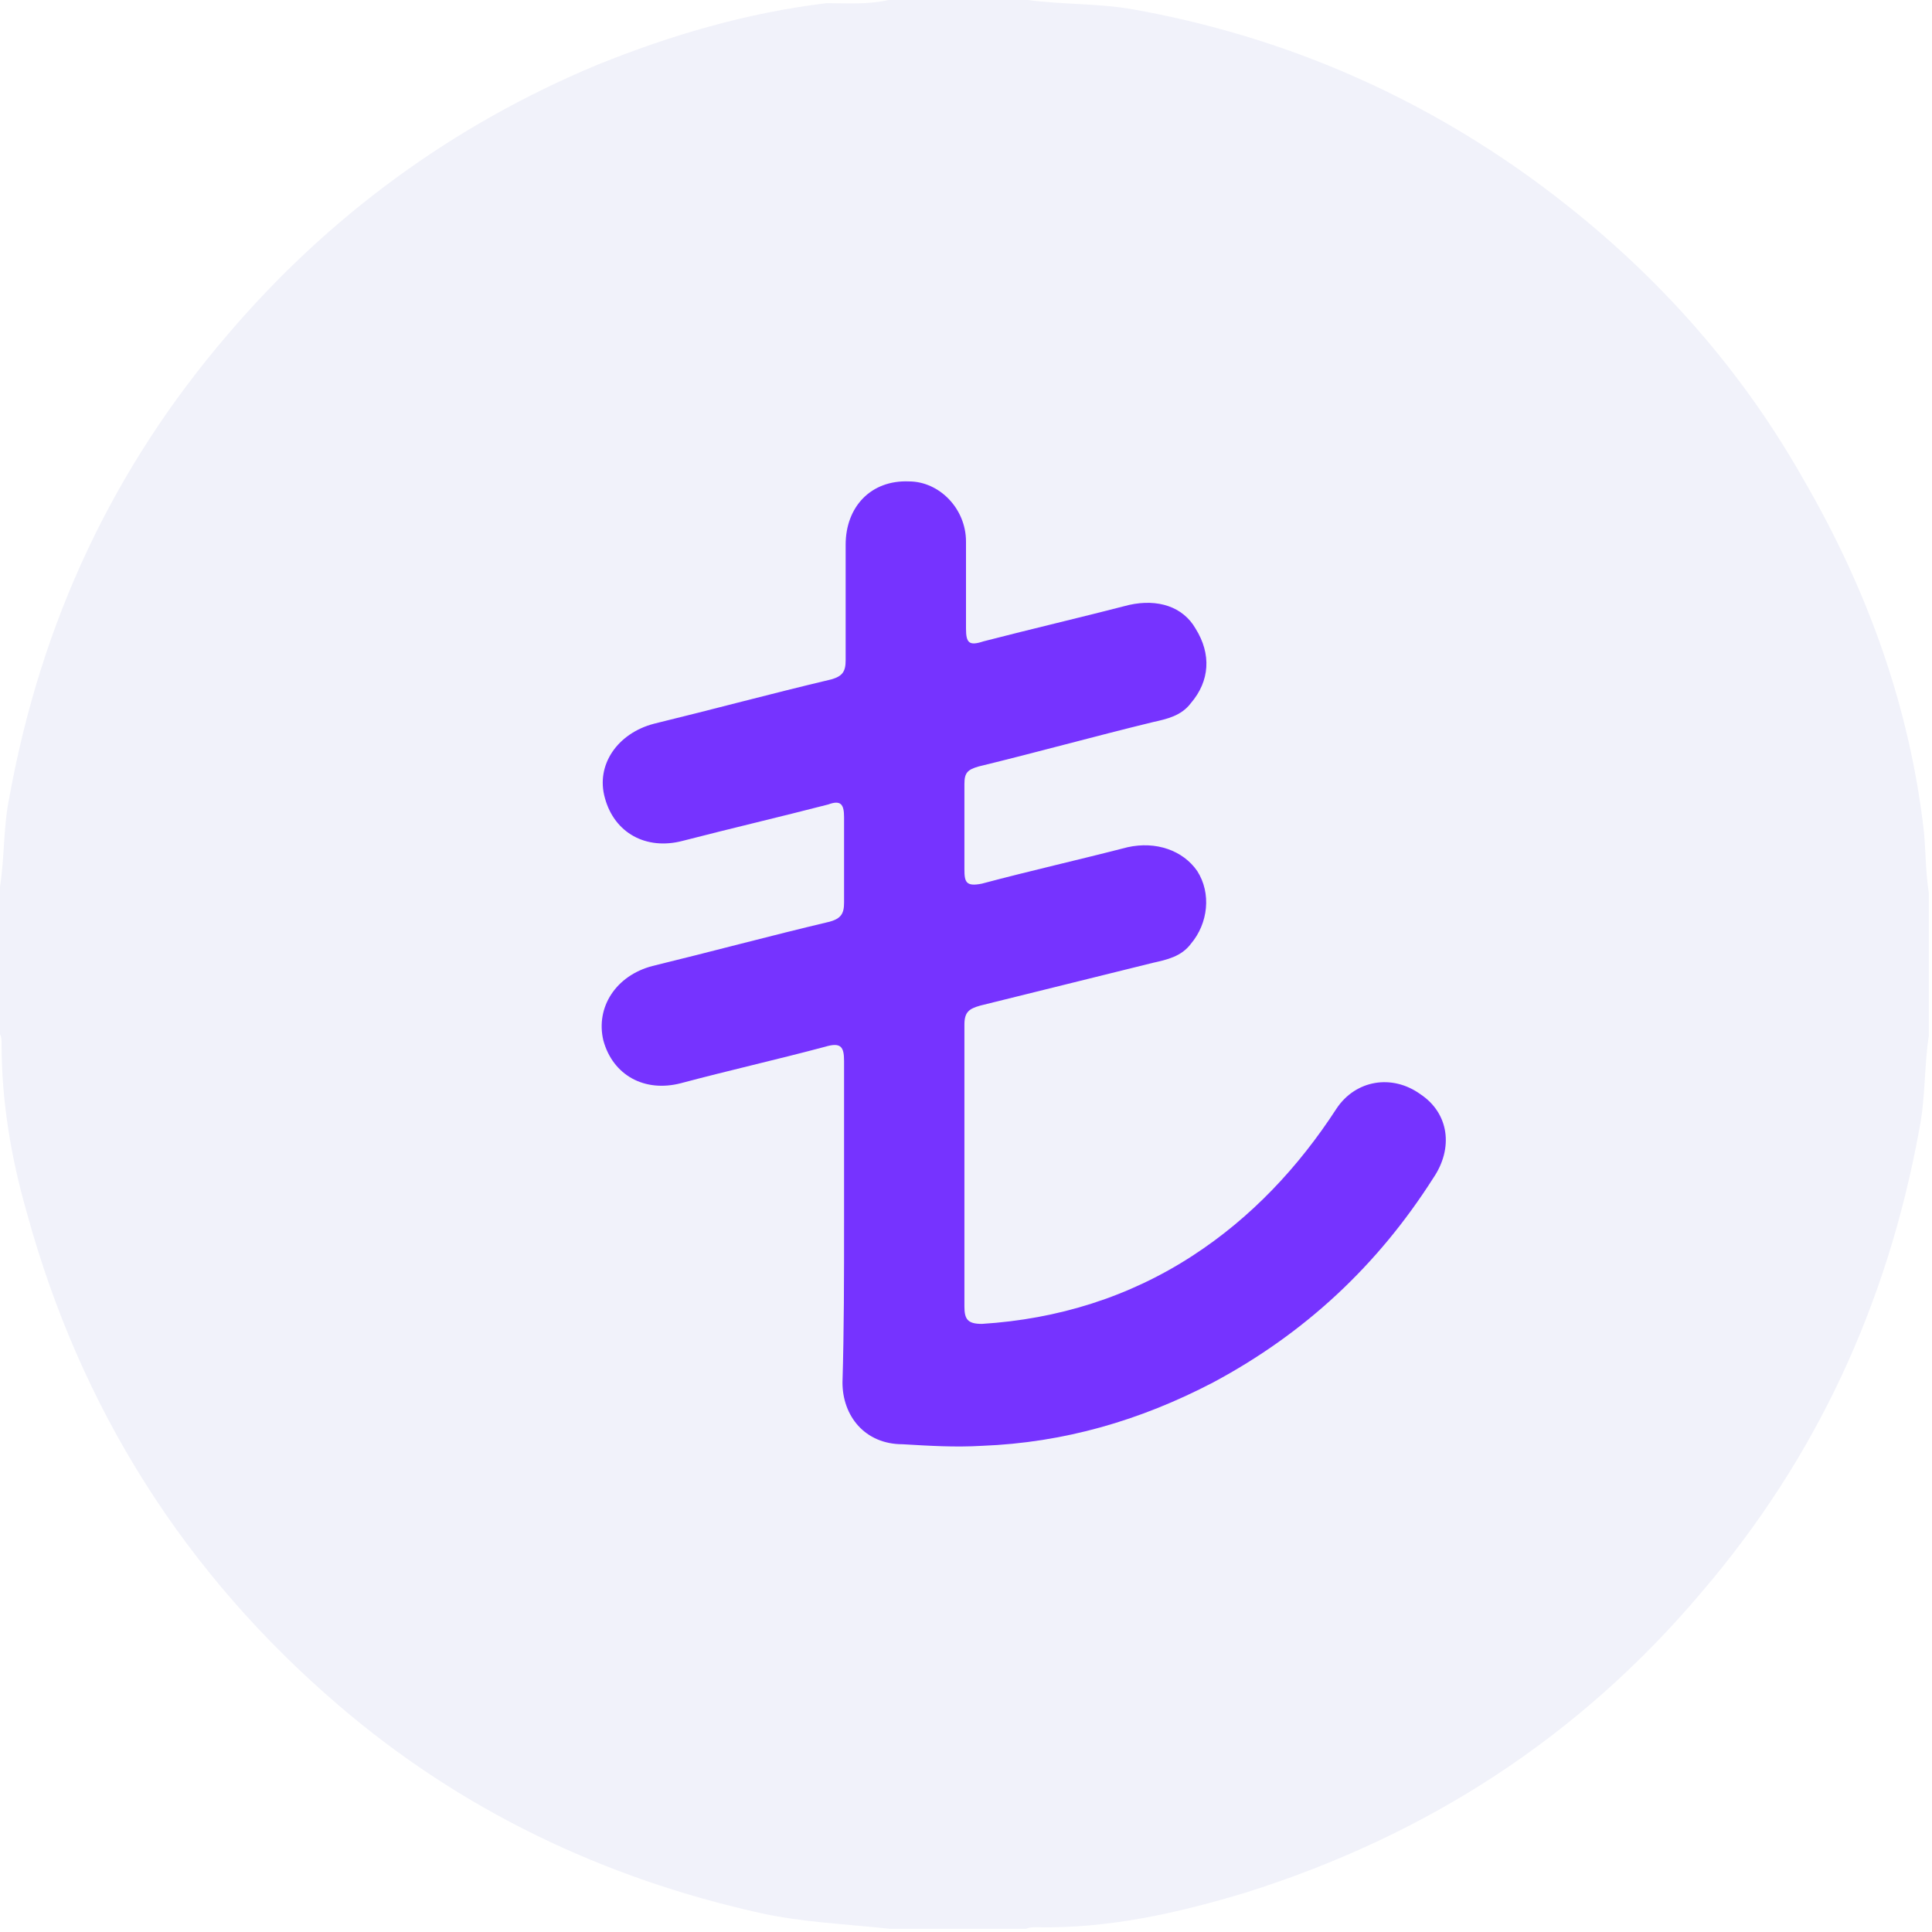
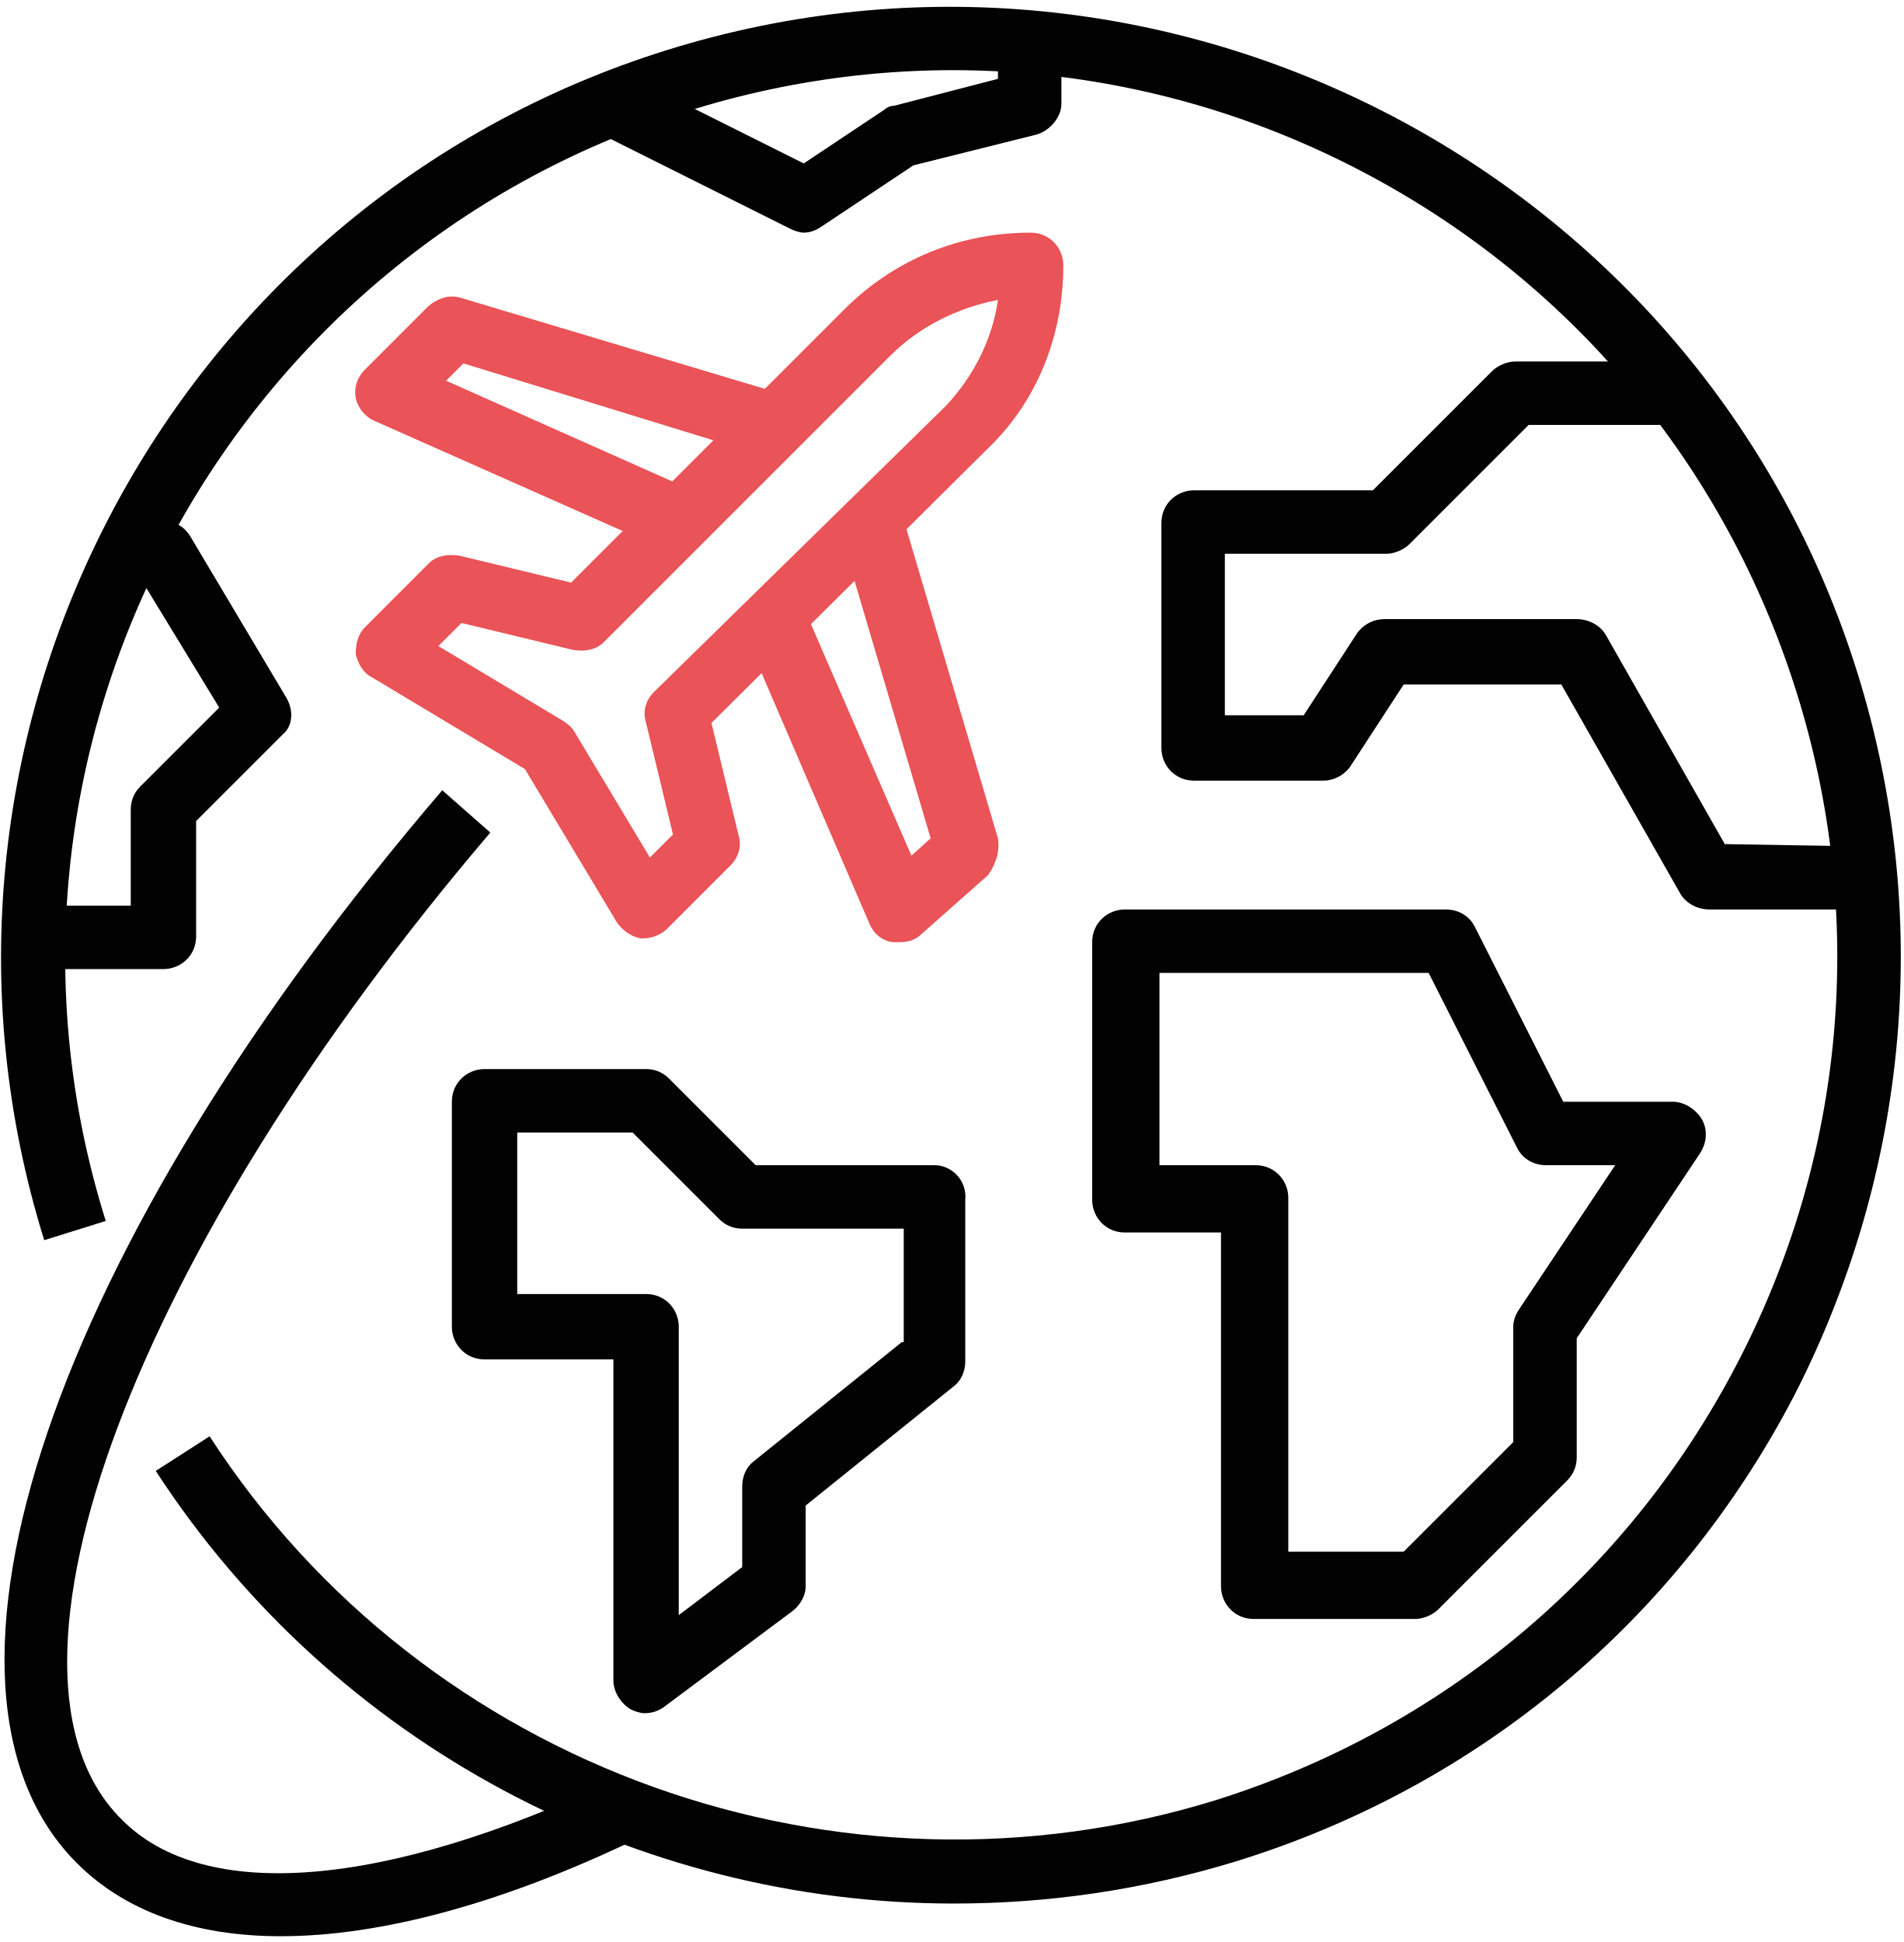
- <svg xmlns="http://www.w3.org/2000/svg" viewBox="0 0 122 122" fill="none">
-   <path d="M56.1 0C59 0 62 0 64.9 0C67.1 0.3 69.4 0.2 71.6 0.6C80.5 2.2 88.7 5.6 96.2 10.9C103.5 16.1 109.5 22.5 113.9 30.3C117.9 37.2 120.6 44.6 121.5 52.6C121.6 53.8 121.6 55.1 121.8 56.4C121.8 59.4 121.8 62.4 121.8 65.4C121.5 67.3 121.6 69.3 121.2 71.3C119.2 82.3 114.7 92.1 107.4 100.6C99.7 109.7 90.1 115.9 78.7 119.5C74.4 120.8 70 121.8 65.4 121.7C65.2 121.7 65 121.7 64.8 121.8C61.9 121.8 59.1 121.8 56.2 121.8C53.5 121.5 50.7 121.4 48 120.8C38.1 118.6 29.1 114.3 21.4 107.7C11.7 99.4 5.1 89 1.7 76.6C0.7 73.1 0.1 69.6 0.1 65.9C0.1 65.7 0.1 65.5 0 65.3C0 62.2 0 59.1 0 56C0.3 54.1 0.2 52.2 0.6 50.3C2.6 39.3 7.1 29.6 14.4 21.1C20.8 13.6 28.6 7.9 37.7 4.1C42.4 2.2 47.2 0.8 52.2 0.2C53.5 0.2 54.8 0.3 56.1 0Z" fill="#F1F2FA" />
-   <path d="M53.3 77.2C53.3 73.8 53.3 70.4 53.3 67C53.3 66.1 53.1 65.8 52.1 66.1C49.1 66.9 46 67.6 43 68.4C40.7 69 38.7 67.9 38.1 65.7C37.6 63.6 38.9 61.6 41.2 61C44.9 60.1 48.6 59.1 52.4 58.2C53.1 58 53.3 57.7 53.3 57C53.3 55.2 53.3 53.4 53.3 51.6C53.3 50.8 53.1 50.5 52.3 50.8C49.2 51.6 46.2 52.3 43.1 53.1C40.8 53.7 38.8 52.6 38.2 50.4C37.6 48.3 39 46.3 41.3 45.7C45 44.8 48.7 43.8 52.5 42.9C53.2 42.7 53.4 42.4 53.4 41.7C53.4 39.3 53.4 36.9 53.4 34.4C53.4 32 55 30.3 57.4 30.4C59.3 30.4 61 32.1 61 34.2C61 36 61 37.8 61 39.7C61 40.6 61.2 40.8 62.1 40.5C65.2 39.7 68.2 39 71.3 38.2C73.1 37.8 74.7 38.3 75.5 39.7C76.5 41.3 76.4 43 75.2 44.4C74.6 45.2 73.7 45.4 72.8 45.6C69.1 46.5 65.5 47.5 61.8 48.4C61.1 48.6 60.9 48.8 60.9 49.5C60.9 51.3 60.9 53.1 60.9 54.9C60.9 55.7 61 56 62 55.8C65 55 68.1 54.3 71.2 53.5C73 53.1 74.7 53.7 75.6 55C76.5 56.4 76.3 58.3 75.2 59.6C74.6 60.4 73.7 60.6 72.8 60.8C69.2 61.7 65.5 62.6 61.9 63.5C61.2 63.7 60.9 63.9 60.9 64.7C60.9 70.6 60.9 76.6 60.9 82.5C60.9 83.3 61.1 83.6 62 83.6C66.8 83.3 71.3 81.9 75.3 79.3C79 76.9 82 73.7 84.4 70C85.6 68.2 87.9 67.8 89.7 69.1C91.5 70.3 91.8 72.5 90.5 74.4C87 79.9 82.4 84.2 76.6 87.3C72 89.7 67.2 91.1 62 91.3C60.3 91.4 58.7 91.3 57 91.2C54.6 91.2 53.2 89.4 53.2 87.3C53.3 84 53.3 80.6 53.3 77.2Z" fill="#7633FF" />
+ <svg xmlns="http://www.w3.org/2000/svg" viewBox="0 0 99 101" fill="none">
+   <path d="M96.6 35C88.5 9 60.7 -5.5 34.7 2.6C8.7 10.7 -5.8 38.5 2.3 64.5L5.5 63.5C-2.1 39.3 11.5 13.4 35.7 5.8C47.4 2.1 59.9 3.2 70.8 8.9C81.7 14.6 89.7 24.2 93.4 35.9C97.1 47.6 96 60.1 90.3 71C84.6 81.9 75 89.9 63.3 93.6C43.7 99.7 22.1 92 10.9 74.7L8.1 76.5C17.4 90.8 33.2 99 49.6 99C54.5 99 59.4 98.3 64.3 96.8C76.9 92.9 87.2 84.3 93.3 72.6C99.3 60.9 100.5 47.5 96.6 35Z" fill="#020203" />
+   <path d="M39.7 23.7L40.7 20.5L24 15.5C23.4 15.3 22.8 15.5 22.3 15.9L19 19.2C18.6 19.6 18.4 20.1 18.5 20.7C18.6 21.2 19 21.7 19.5 21.9L34.6 28.6L36 25.5L23.2 19.8L24.1 18.9L39.7 23.7Z" fill="#EA5357" />
+   <path d="M55.3 13.8C55.3 12.9 54.6 12.1 53.6 12.1C49.9 12.1 46.5 13.5 43.9 16.1L29.7 30.3L23.9 28.9C23.3 28.8 22.7 28.9 22.3 29.3L19 32.6C18.6 33 18.5 33.5 18.5 34C18.6 34.5 18.9 35 19.3 35.2L27.3 40L32.1 48C32.4 48.4 32.8 48.7 33.3 48.8C33.4 48.8 33.4 48.8 33.5 48.8C33.9 48.8 34.4 48.6 34.7 48.3L38 45C38.4 44.6 38.6 44 38.4 43.4L37 37.6L51.4 23.3C53.9 20.9 55.3 17.5 55.3 13.8ZM34 36C33.6 36.4 33.4 37 33.6 37.6L35 43.4L33.8 44.6L29.9 38.1C29.8 37.9 29.6 37.7 29.3 37.5L22.8 33.6L24 32.4L29.8 33.8C30.4 33.9 31 33.8 31.4 33.4L46.3 18.5C47.8 17 49.8 16 51.9 15.6C51.6 17.7 50.6 19.6 49.2 21.1L34 36Z" fill="#EA5357" />
+   <path d="M51.9 43.6L46.9 26.7L43.7 27.7L48.4 43.6L47.4 44.5L41.8 31.6L38.7 32.9L45.2 48C45.4 48.5 45.8 48.9 46.4 49C46.5 49 46.6 49 46.8 49C47.2 49 47.6 48.9 47.9 48.6L51.4 45.5C51.8 44.9 52 44.3 51.9 43.6Z" fill="#EA5357" />
+   <path d="M31.9 92.6C20 98.2 10.6 99 6.3 94.6C-1.3 87 7 65 25.5 43.3L23 41.1C2.7 64.8 -5.1 87.8 4 96.9C6.5 99.4 10.1 100.7 14.6 100.7C19.8 100.7 26.2 99 33.4 95.5L31.9 92.6Z" fill="#020203" />
+   <path d="M88.5 58.2C88.2 57.7 87.6 57.3 87 57.3H81.3L76.7 48.2C76.4 47.6 75.8 47.3 75.2 47.3H58.5C57.6 47.3 56.8 48 56.8 49V62.4C56.8 63.3 57.5 64.1 58.5 64.1H63.5V82.5C63.5 83.4 64.2 84.2 65.2 84.2H73.6C74 84.2 74.5 84 74.8 83.7L81.5 77C81.8 76.7 82 76.3 82 75.8V69.6L88.4 60C88.8 59.4 88.8 58.7 88.5 58.2ZM79 68.1C78.8 68.4 78.7 68.7 78.7 69V75L73 80.7H67V62.3C67 61.4 66.3 60.6 65.3 60.6H60.3V50.6H74.3L78.9 59.7C79.2 60.3 79.8 60.6 80.4 60.6H84L79 68.1Z" fill="#020203" />
+   <path d="M89.7 43.9L83.5 33C83.2 32.5 82.6 32.2 82 32.2H72C71.4 32.2 70.9 32.5 70.6 32.9L67.8 37.2H63.7V28.8H72.1C72.5 28.8 73 28.6 73.3 28.3L79.5 22.1H87.2V18.8H78.8C78.4 18.8 77.9 19 77.6 19.3L71.4 25.5H62.1C61.2 25.5 60.4 26.2 60.4 27.2V38.9C60.4 39.8 61.1 40.6 62.1 40.6H68.8C69.4 40.6 69.9 40.3 70.2 39.9L73 35.6H81.2L87.4 46.5C87.7 47 88.3 47.3 88.9 47.3H95.6V44L89.7 43.9Z" fill="#020203" />
+   <path d="M48.6 60.6H39.3L34.8 56.1C34.5 55.8 34.1 55.6 33.6 55.6H25.2C24.3 55.6 23.5 56.3 23.5 57.3V69C23.5 69.9 24.2 70.7 25.2 70.7H31.9V87.4C31.9 88 32.3 88.6 32.8 88.9C33 89 33.3 89.1 33.5 89.1C33.9 89.1 34.2 89 34.5 88.8L41.2 83.8C41.6 83.5 41.9 83 41.9 82.5V78.3L49.6 72.1C50 71.8 50.2 71.3 50.2 70.8V62.4C50.3 61.4 49.5 60.6 48.6 60.6ZM46.9 69.8L39.2 76C38.8 76.3 38.6 76.8 38.6 77.3V81.5L35.3 84V69C35.3 68.1 34.6 67.3 33.6 67.3H26.9V58.9H32.9L37.4 63.4C37.7 63.7 38.1 63.9 38.6 63.9H47V69.8H46.9Z" fill="#020203" />
+   <path d="M14.9 36.3L9.9 27.9C9.6 27.4 9.1 27.1 8.5 27.1H6.8V30.4H7.5L11.4 36.8L7.3 40.9C7 41.2 6.8 41.6 6.8 42.1V47.1H1.8V50.4H8.5C9.4 50.4 10.2 49.7 10.2 48.7V42.7L14.7 38.2C15.2 37.8 15.3 37 14.9 36.3Z" fill="#020203" />
+   <path d="M51.9 2.1V4.1L46.5 5.5C46.3 5.5 46.1 5.6 46 5.7L41.8 8.5L32.6 3.9L31.1 6.9L41.1 11.9C41.3 12 41.6 12.1 41.8 12.1C42.1 12.1 42.4 12 42.7 11.8L47.5 8.6L53.9 7C54.6 6.8 55.2 6.1 55.2 5.4V2.1H51.9V2.1Z" fill="#020203" />
</svg>
